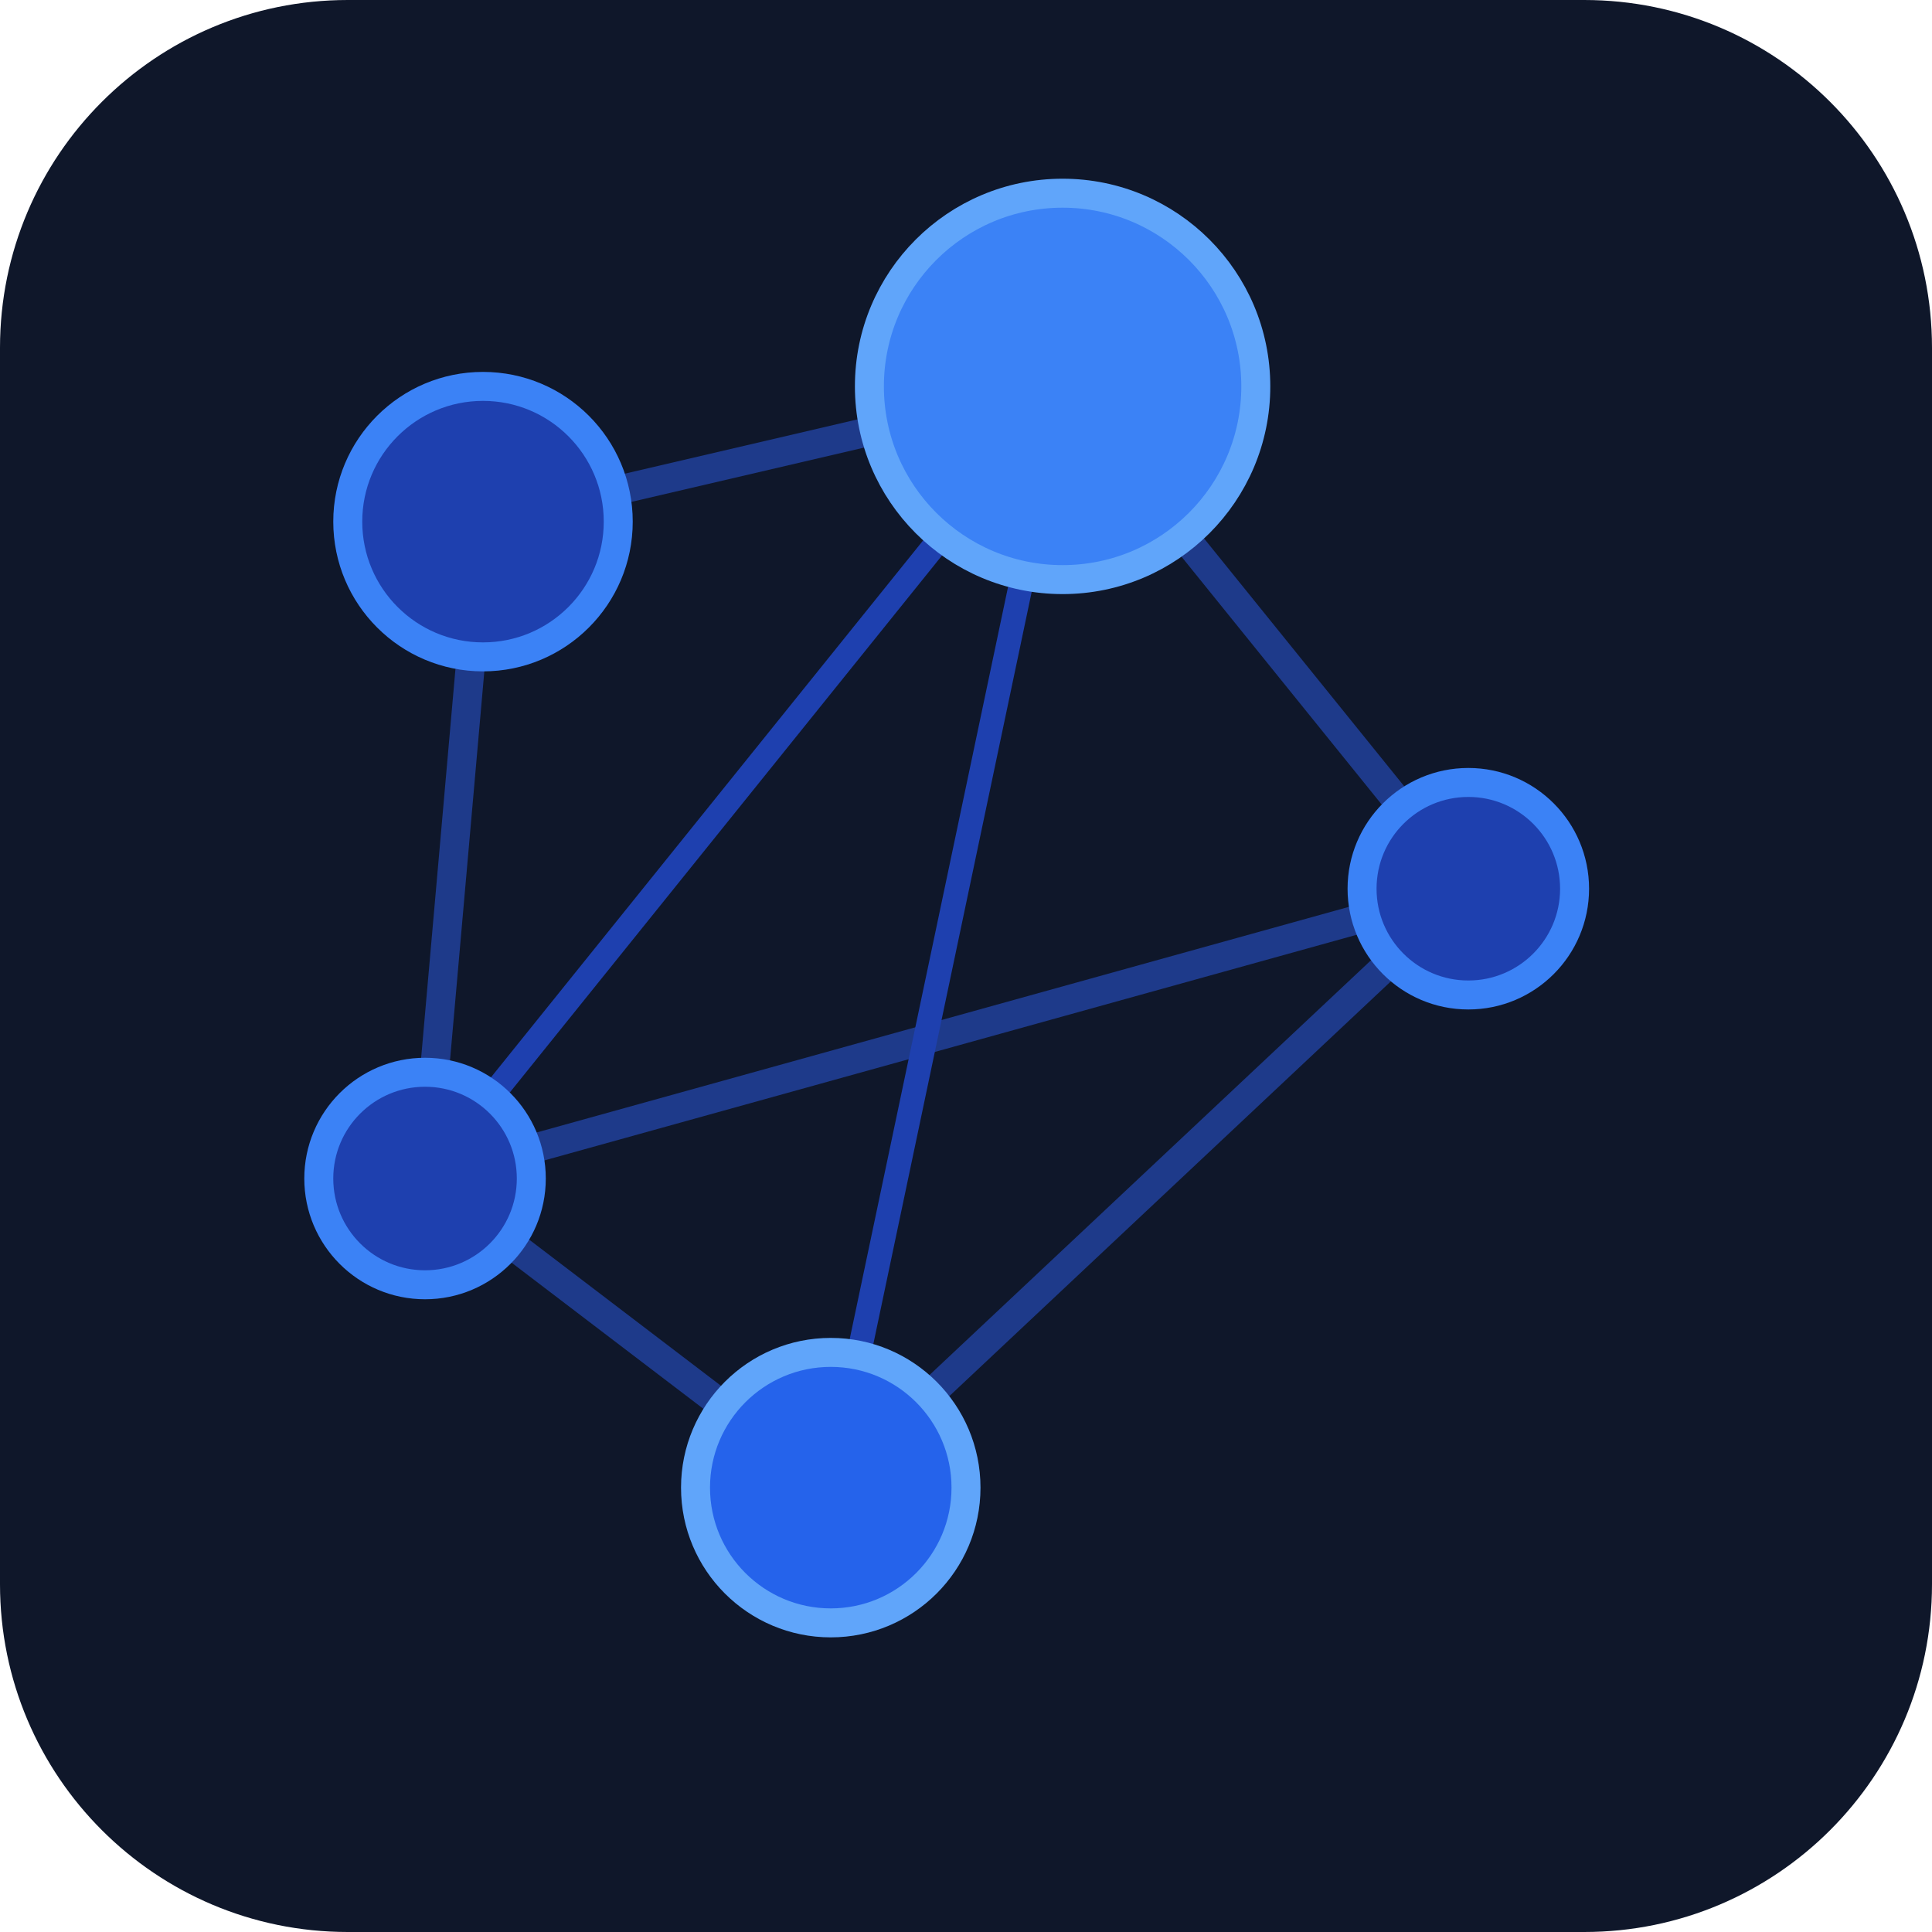
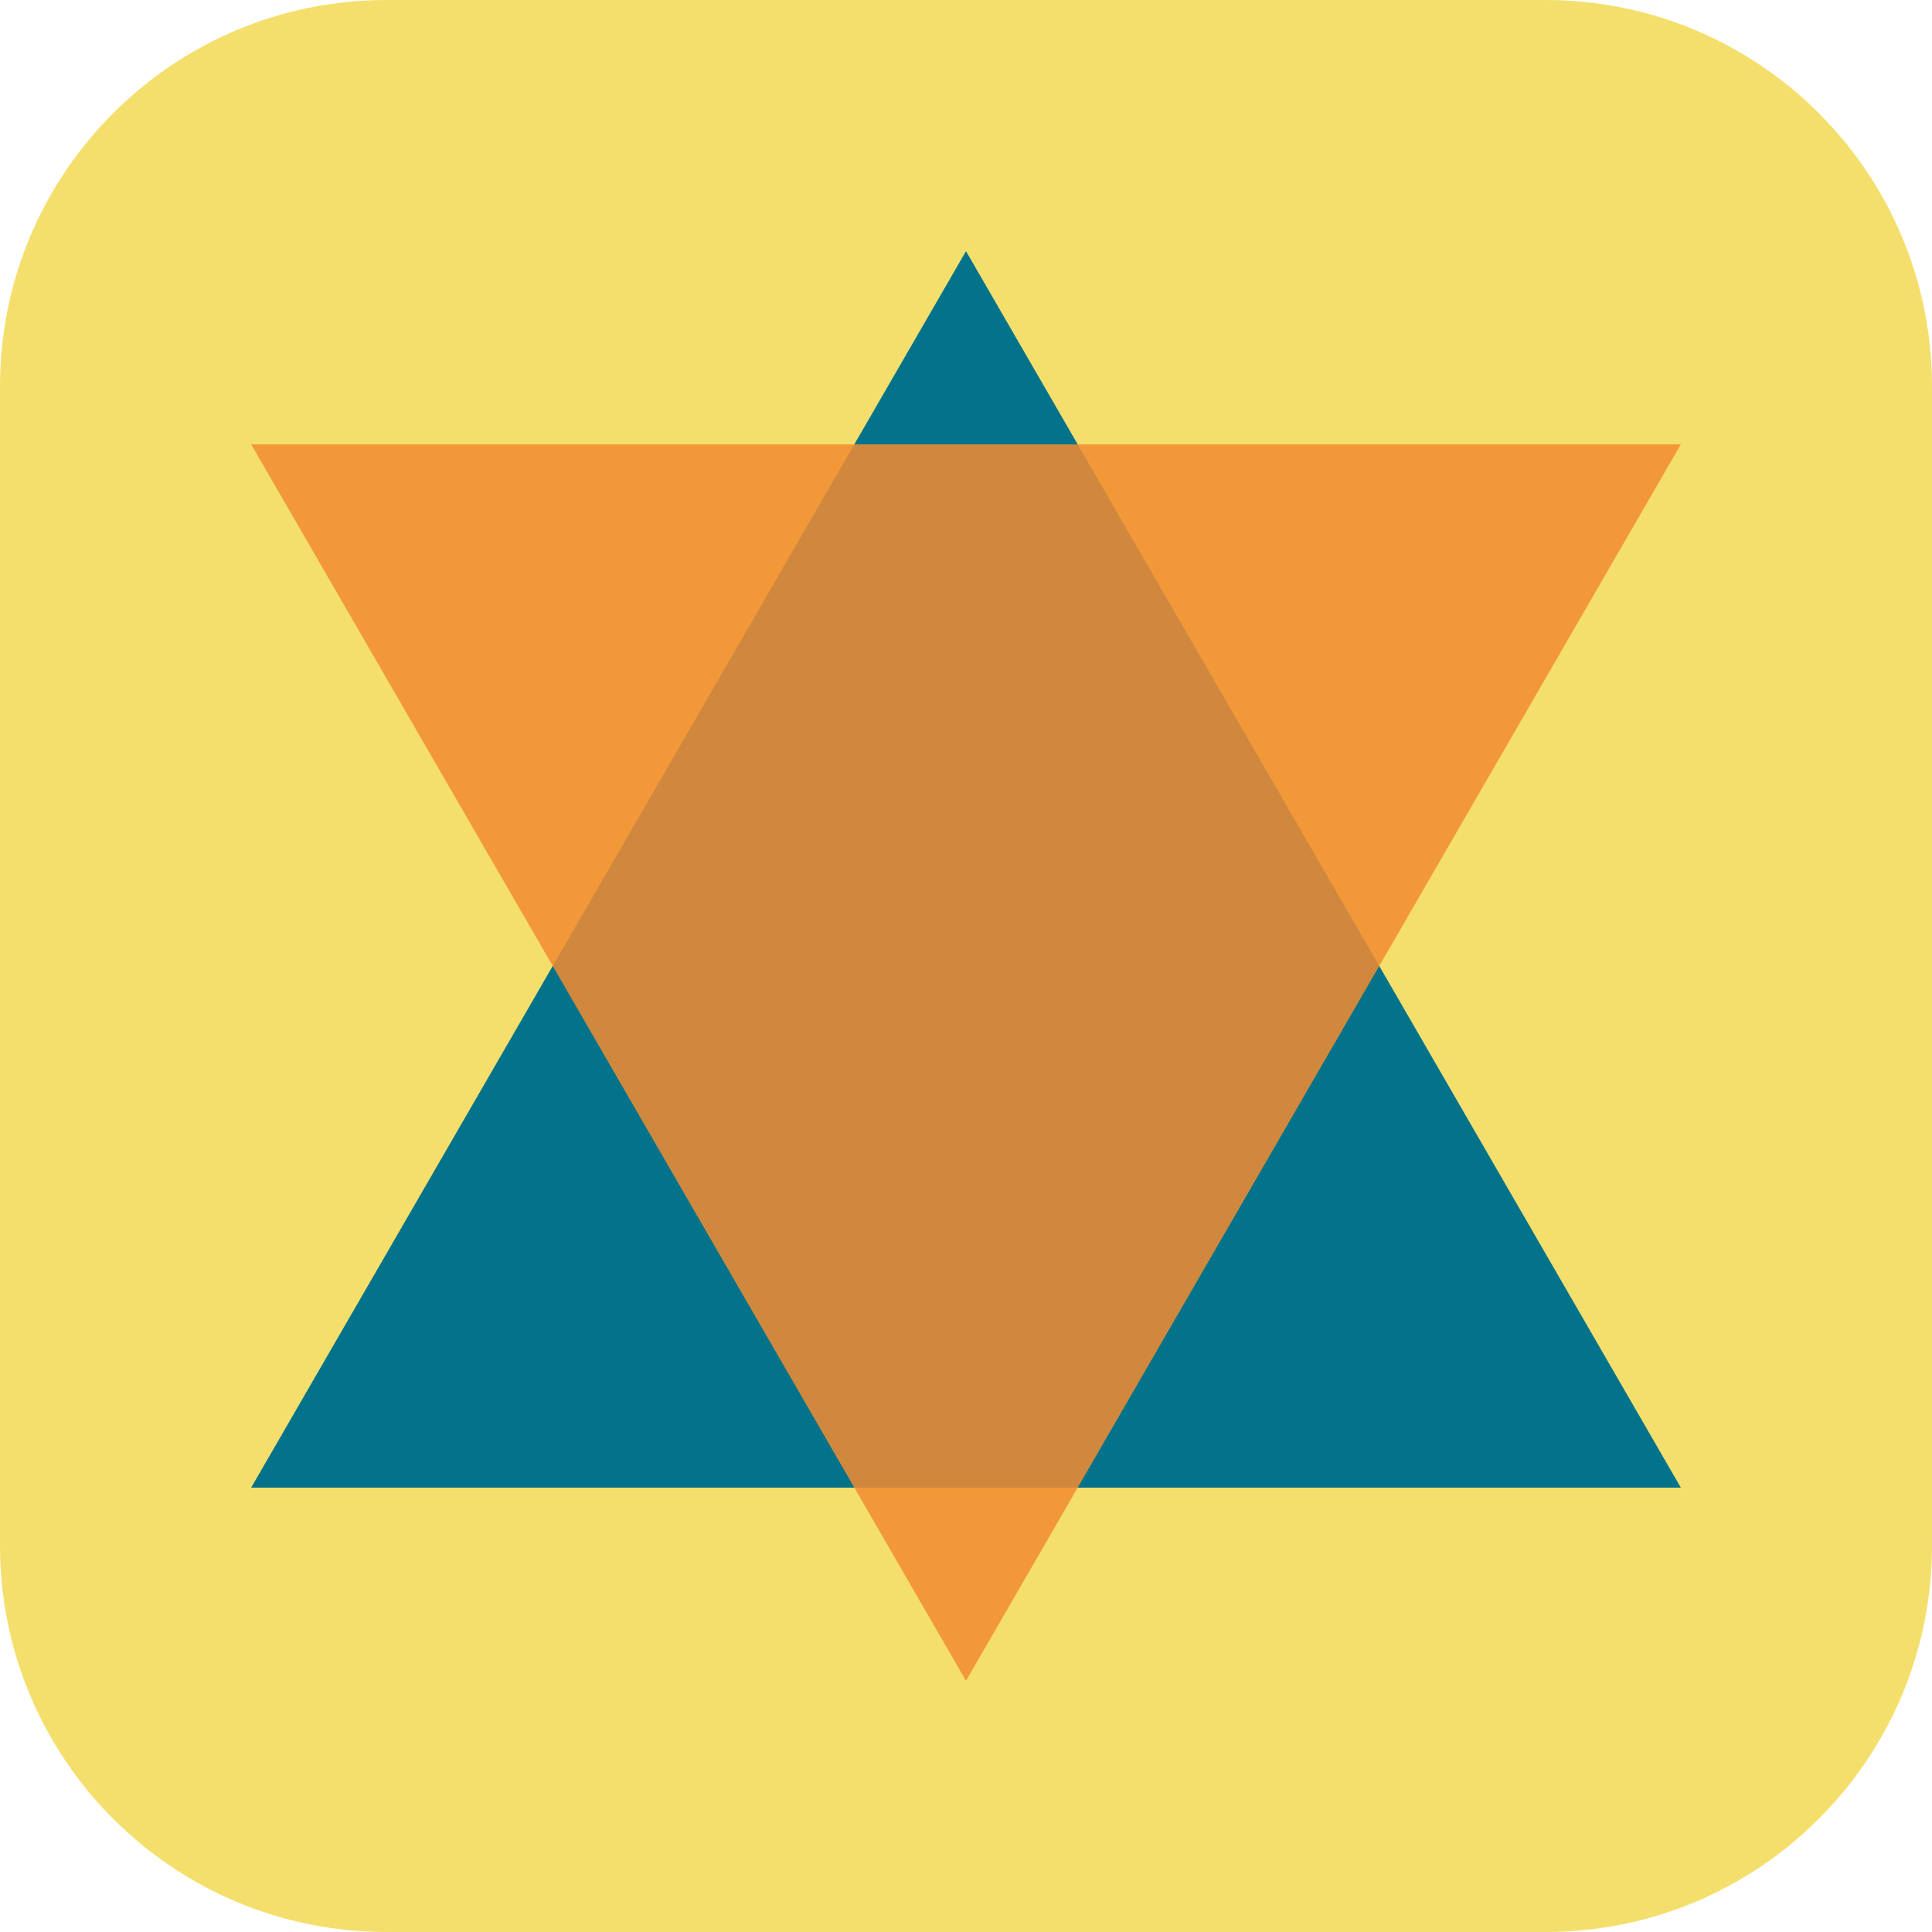
- <svg xmlns="http://www.w3.org/2000/svg" viewBox="0 0 200 200" role="img" aria-label="marcomanduca.dev">
-   <rect width="200" height="200" rx="36" fill="#0f172a" />
-   <g stroke="#1e3a8a" stroke-width="3">
-     <line x1="50" y1="54" x2="110" y2="40" />
-     <line x1="50" y1="54" x2="44" y2="122" />
-     <line x1="110" y1="40" x2="152" y2="92" />
-     <line x1="44" y1="122" x2="152" y2="92" />
-     <line x1="152" y1="92" x2="86" y2="154" />
-     <line x1="44" y1="122" x2="86" y2="154" />
-   </g>
-   <g stroke="#1e40af" stroke-width="2.5">
-     <line x1="44" y1="122" x2="110" y2="40" />
-     <line x1="110" y1="40" x2="86" y2="154" />
-   </g>
-   <circle cx="50" cy="54" r="14" fill="#1e40af" stroke="#3b82f6" stroke-width="3" />
-   <circle cx="110" cy="40" r="20" fill="#3b82f6" stroke="#60a5fa" stroke-width="3" />
-   <circle cx="152" cy="92" r="11" fill="#1e40af" stroke="#3b82f6" stroke-width="3" />
-   <circle cx="44" cy="122" r="11" fill="#1e40af" stroke="#3b82f6" stroke-width="3" />
-   <circle cx="86" cy="154" r="14" fill="#2563eb" stroke="#60a5fa" stroke-width="3" />
+ <svg xmlns="http://www.w3.org/2000/svg" viewBox="0 0 200 200" role="img" aria-label="marcomanduca.dev — doppio triangolo">
+   <rect width="200" height="200" rx="40" fill="#F4DF6D" />
+   <polygon points="100,26 174,154 26,154" fill="#03728B" />
+   <polygon points="100,174 26,46 174,46" fill="#F38C30" opacity="0.85" />
</svg>
